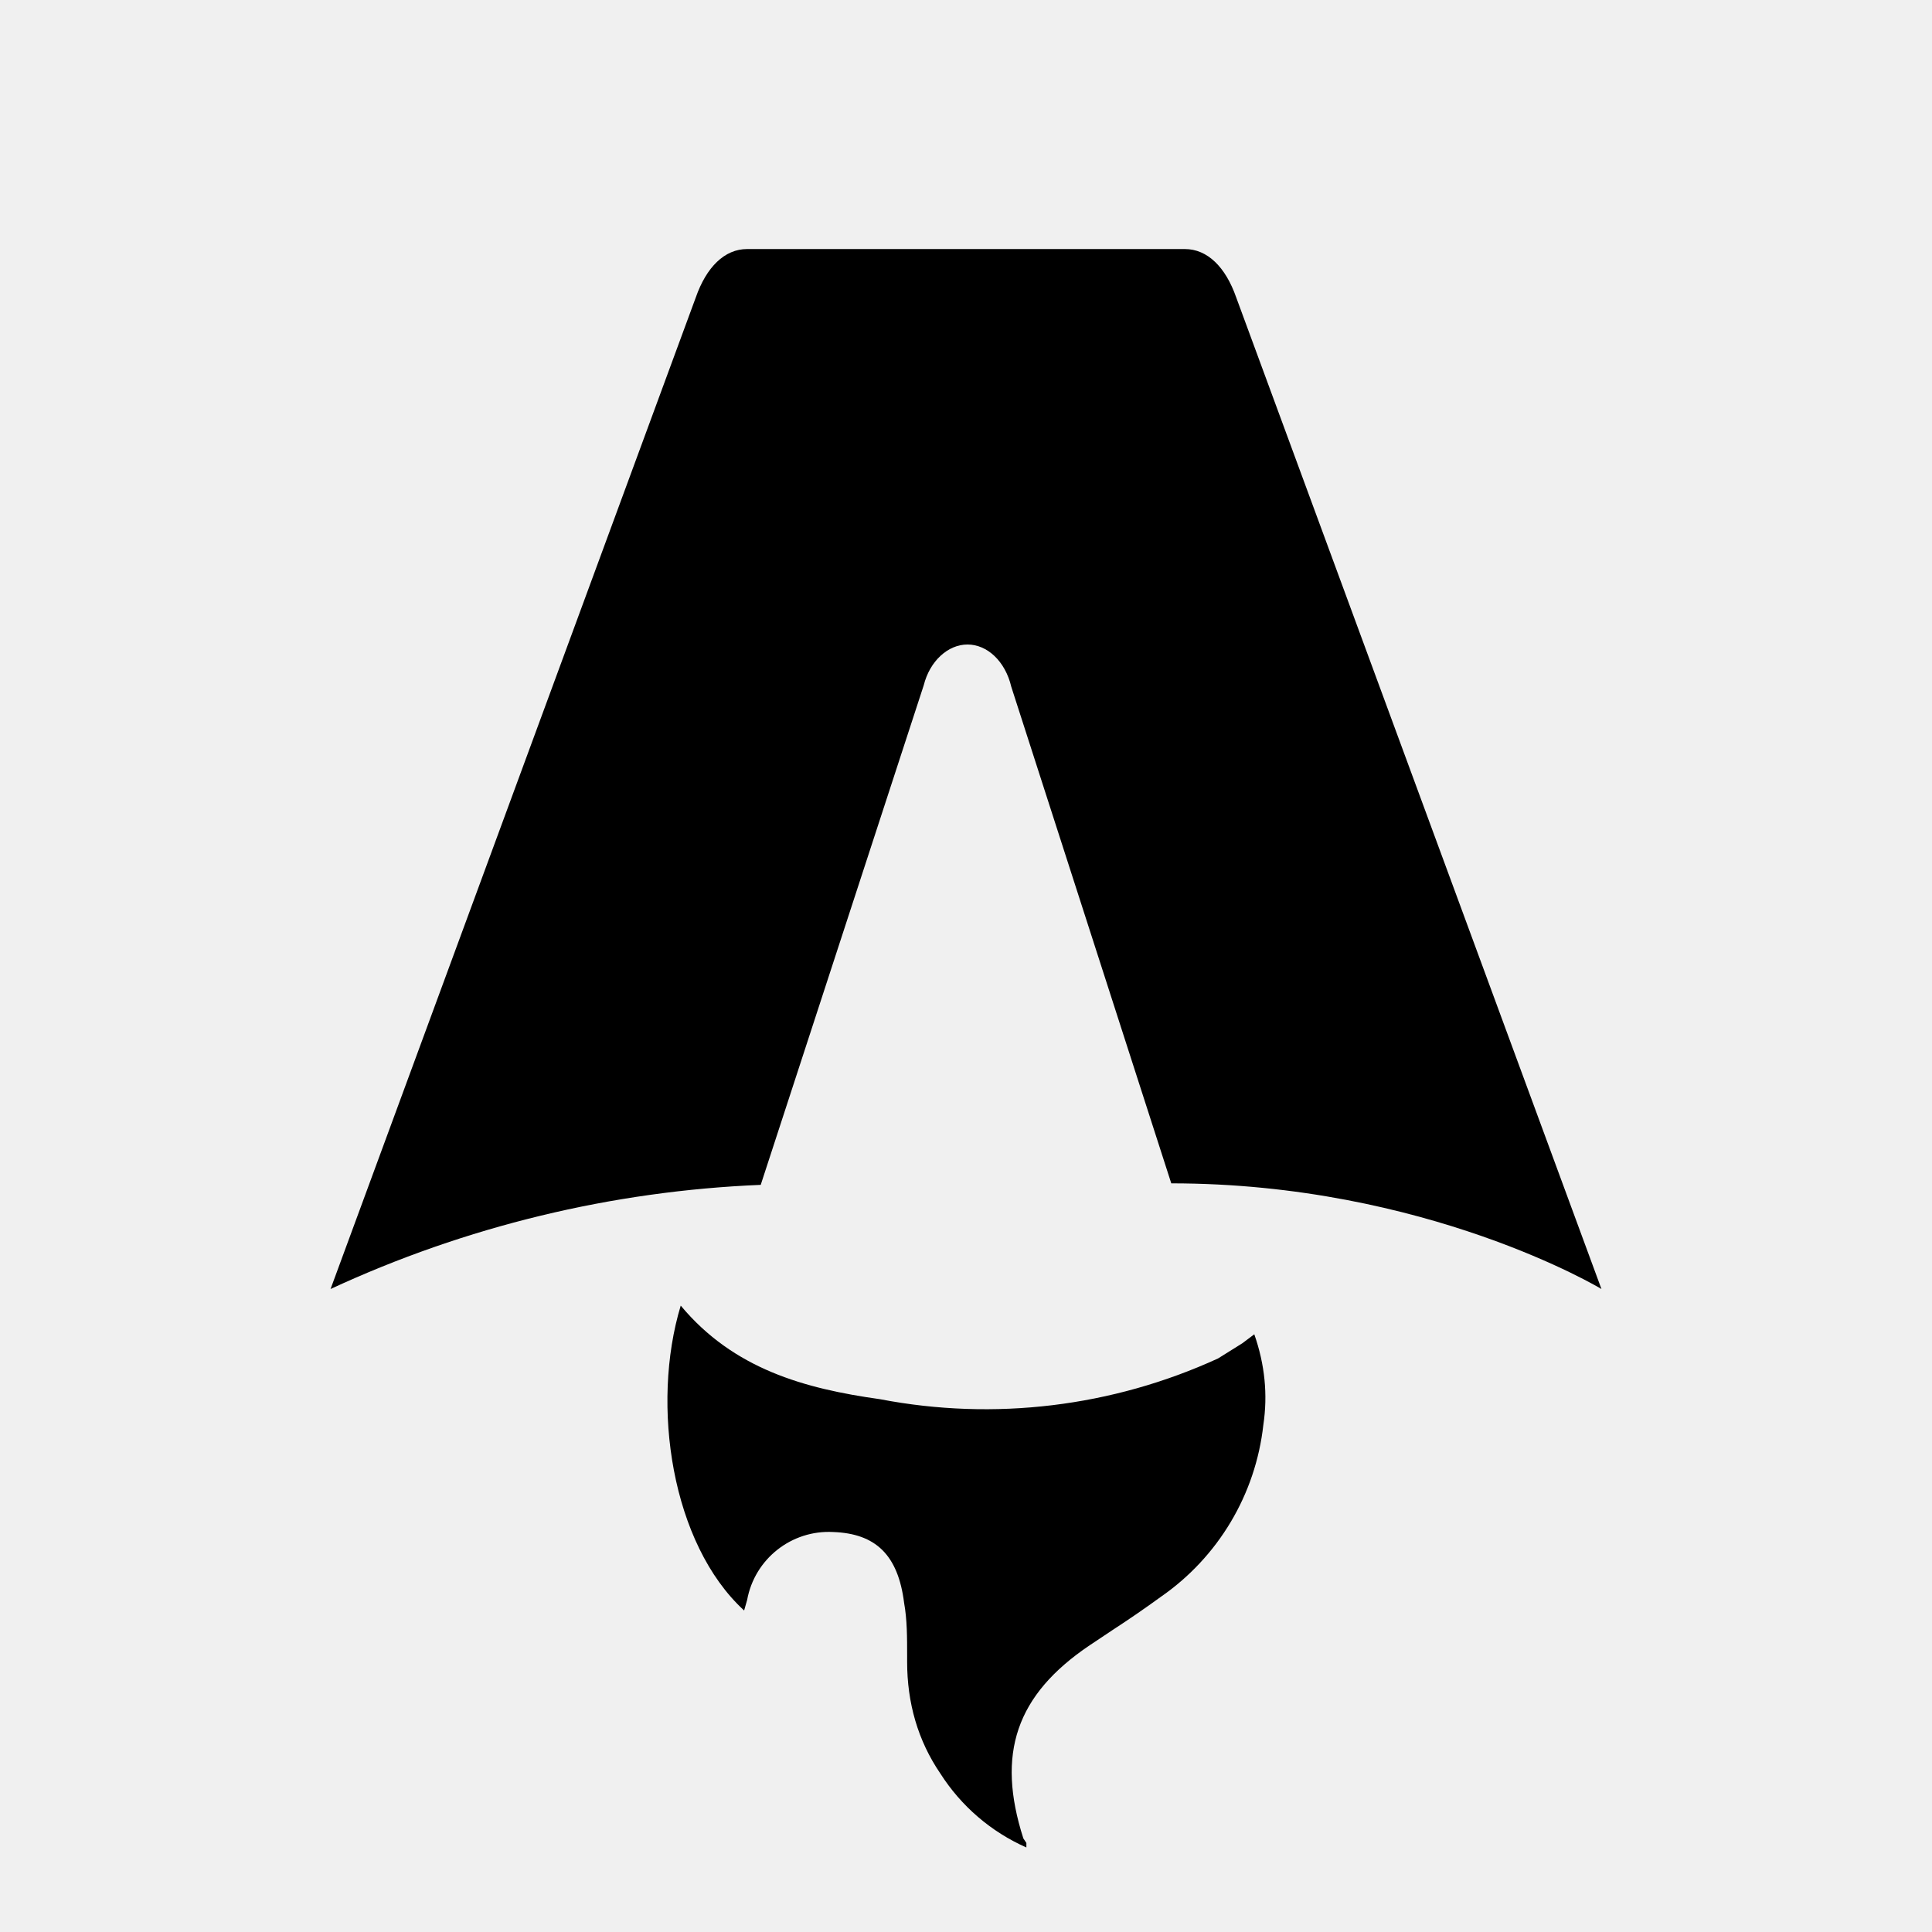
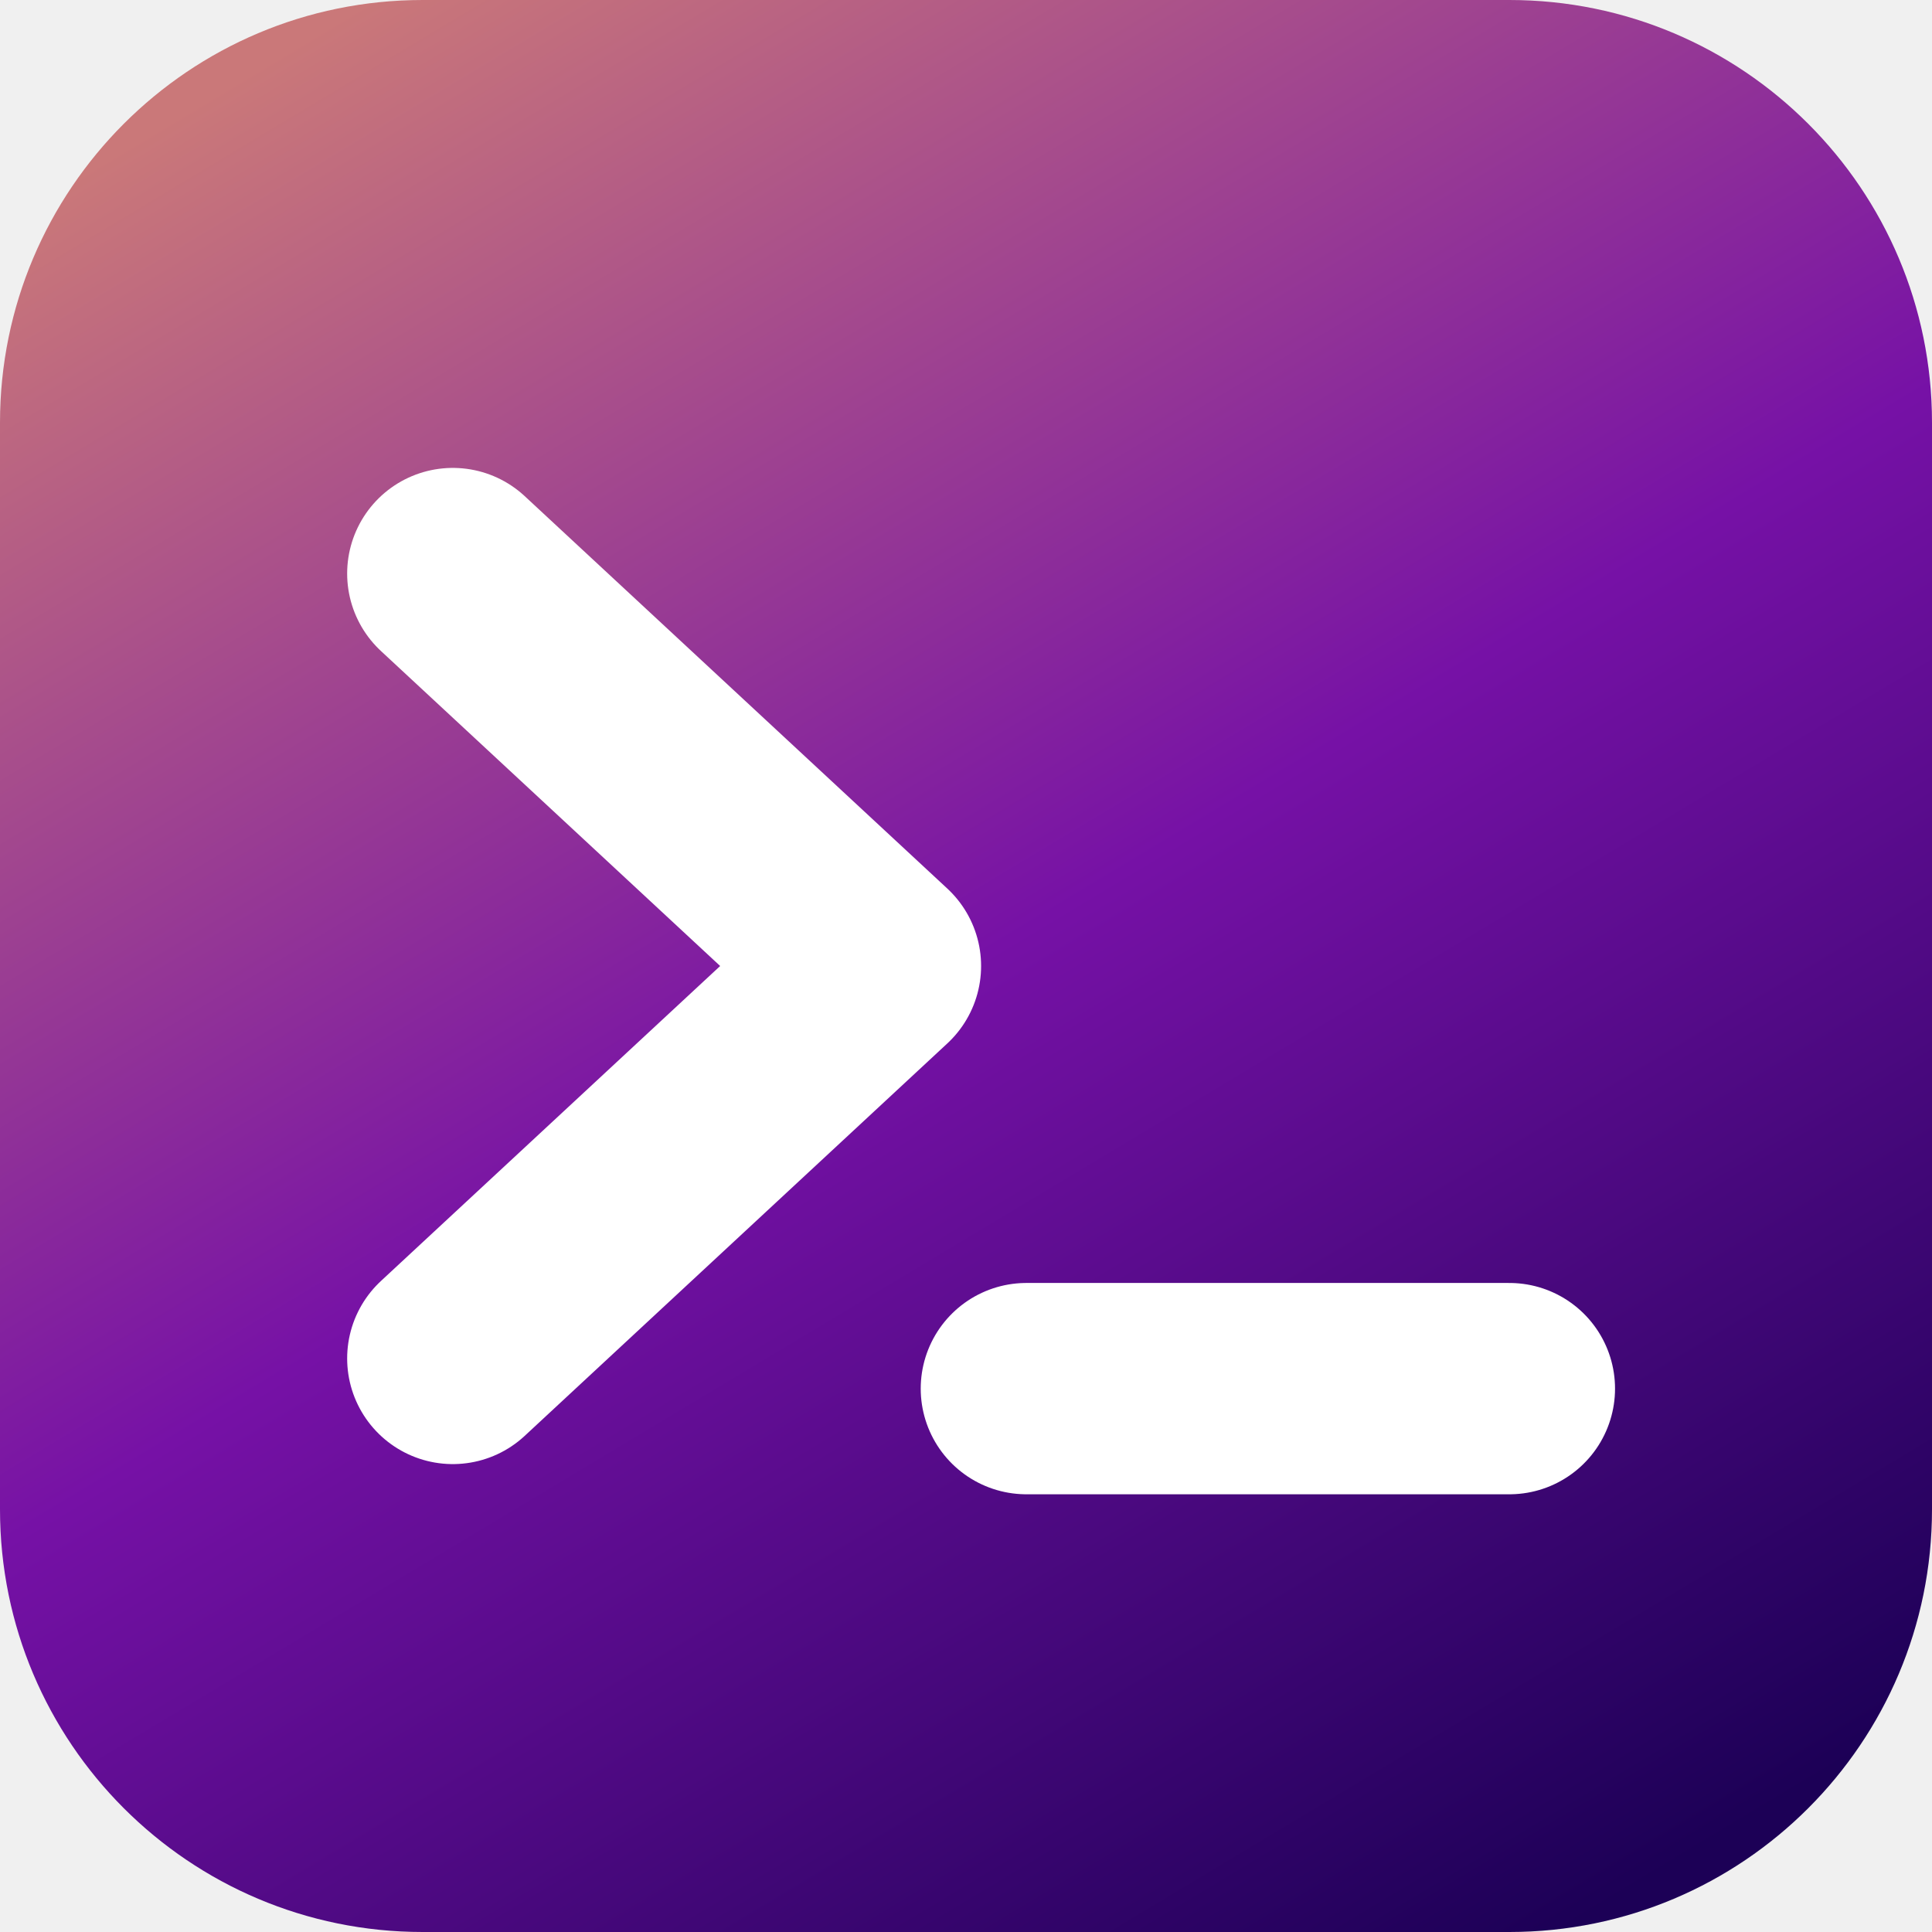
- <svg xmlns="http://www.w3.org/2000/svg" fill="none" viewBox="0 0 128 128">
-   <path d="M50.4 78.5a75.1 75.1 0 0 0-28.5 6.9l24.2-65.7c.7-2 1.9-3.2 3.4-3.2h29c1.5 0 2.7 1.2 3.4 3.2l24.2 65.7s-11.6-7-28.5-7L67 45.5c-.4-1.7-1.6-2.8-2.9-2.8-1.3 0-2.5 1.1-2.9 2.7L50.4 78.5Zm-1.1 28.2Zm-4.2-20.2c-2 6.6-.6 15.8 4.2 20.2a17.5 17.5 0 0 1 .2-.7 5.5 5.5 0 0 1 5.7-4.5c2.8.1 4.3 1.5 4.7 4.7.2 1.1.2 2.3.2 3.5v.4c0 2.7.7 5.2 2.2 7.4a13 13 0 0 0 5.7 4.9v-.3l-.2-.3c-1.8-5.6-.5-9.5 4.4-12.8l1.5-1a73 73 0 0 0 3.2-2.2 16 16 0 0 0 6.8-11.4c.3-2 .1-4-.6-6l-.8.6-1.6 1a37 37 0 0 1-22.4 2.7c-5-.7-9.7-2-13.2-6.2Z" />
-   <style>
-         path { fill: #000; }
-         @media (prefers-color-scheme: dark) {
-             path { fill: #FFF; }
-         }
-     </style>
+ <svg xmlns="http://www.w3.org/2000/svg" viewBox="0 0 64 64">
+   <defs>
+     <linearGradient id="tile" x1="0.2" y1="0" x2="0.8" y2="1">
+       <stop offset="0" stop-color="#ca7879" />
+       <stop offset="0.5" stop-color="#7611a6" />
+       <stop offset="1" stop-color="#1c0056" />
+     </linearGradient>
+   </defs>
+   <rect width="64" height="64" rx="14" fill="url(#tile)" />
+   <path d="M15 19 29 32 15 45M34 46h16" fill="none" stroke="#fff" stroke-width="7" stroke-linecap="round" stroke-linejoin="round" />
</svg>
